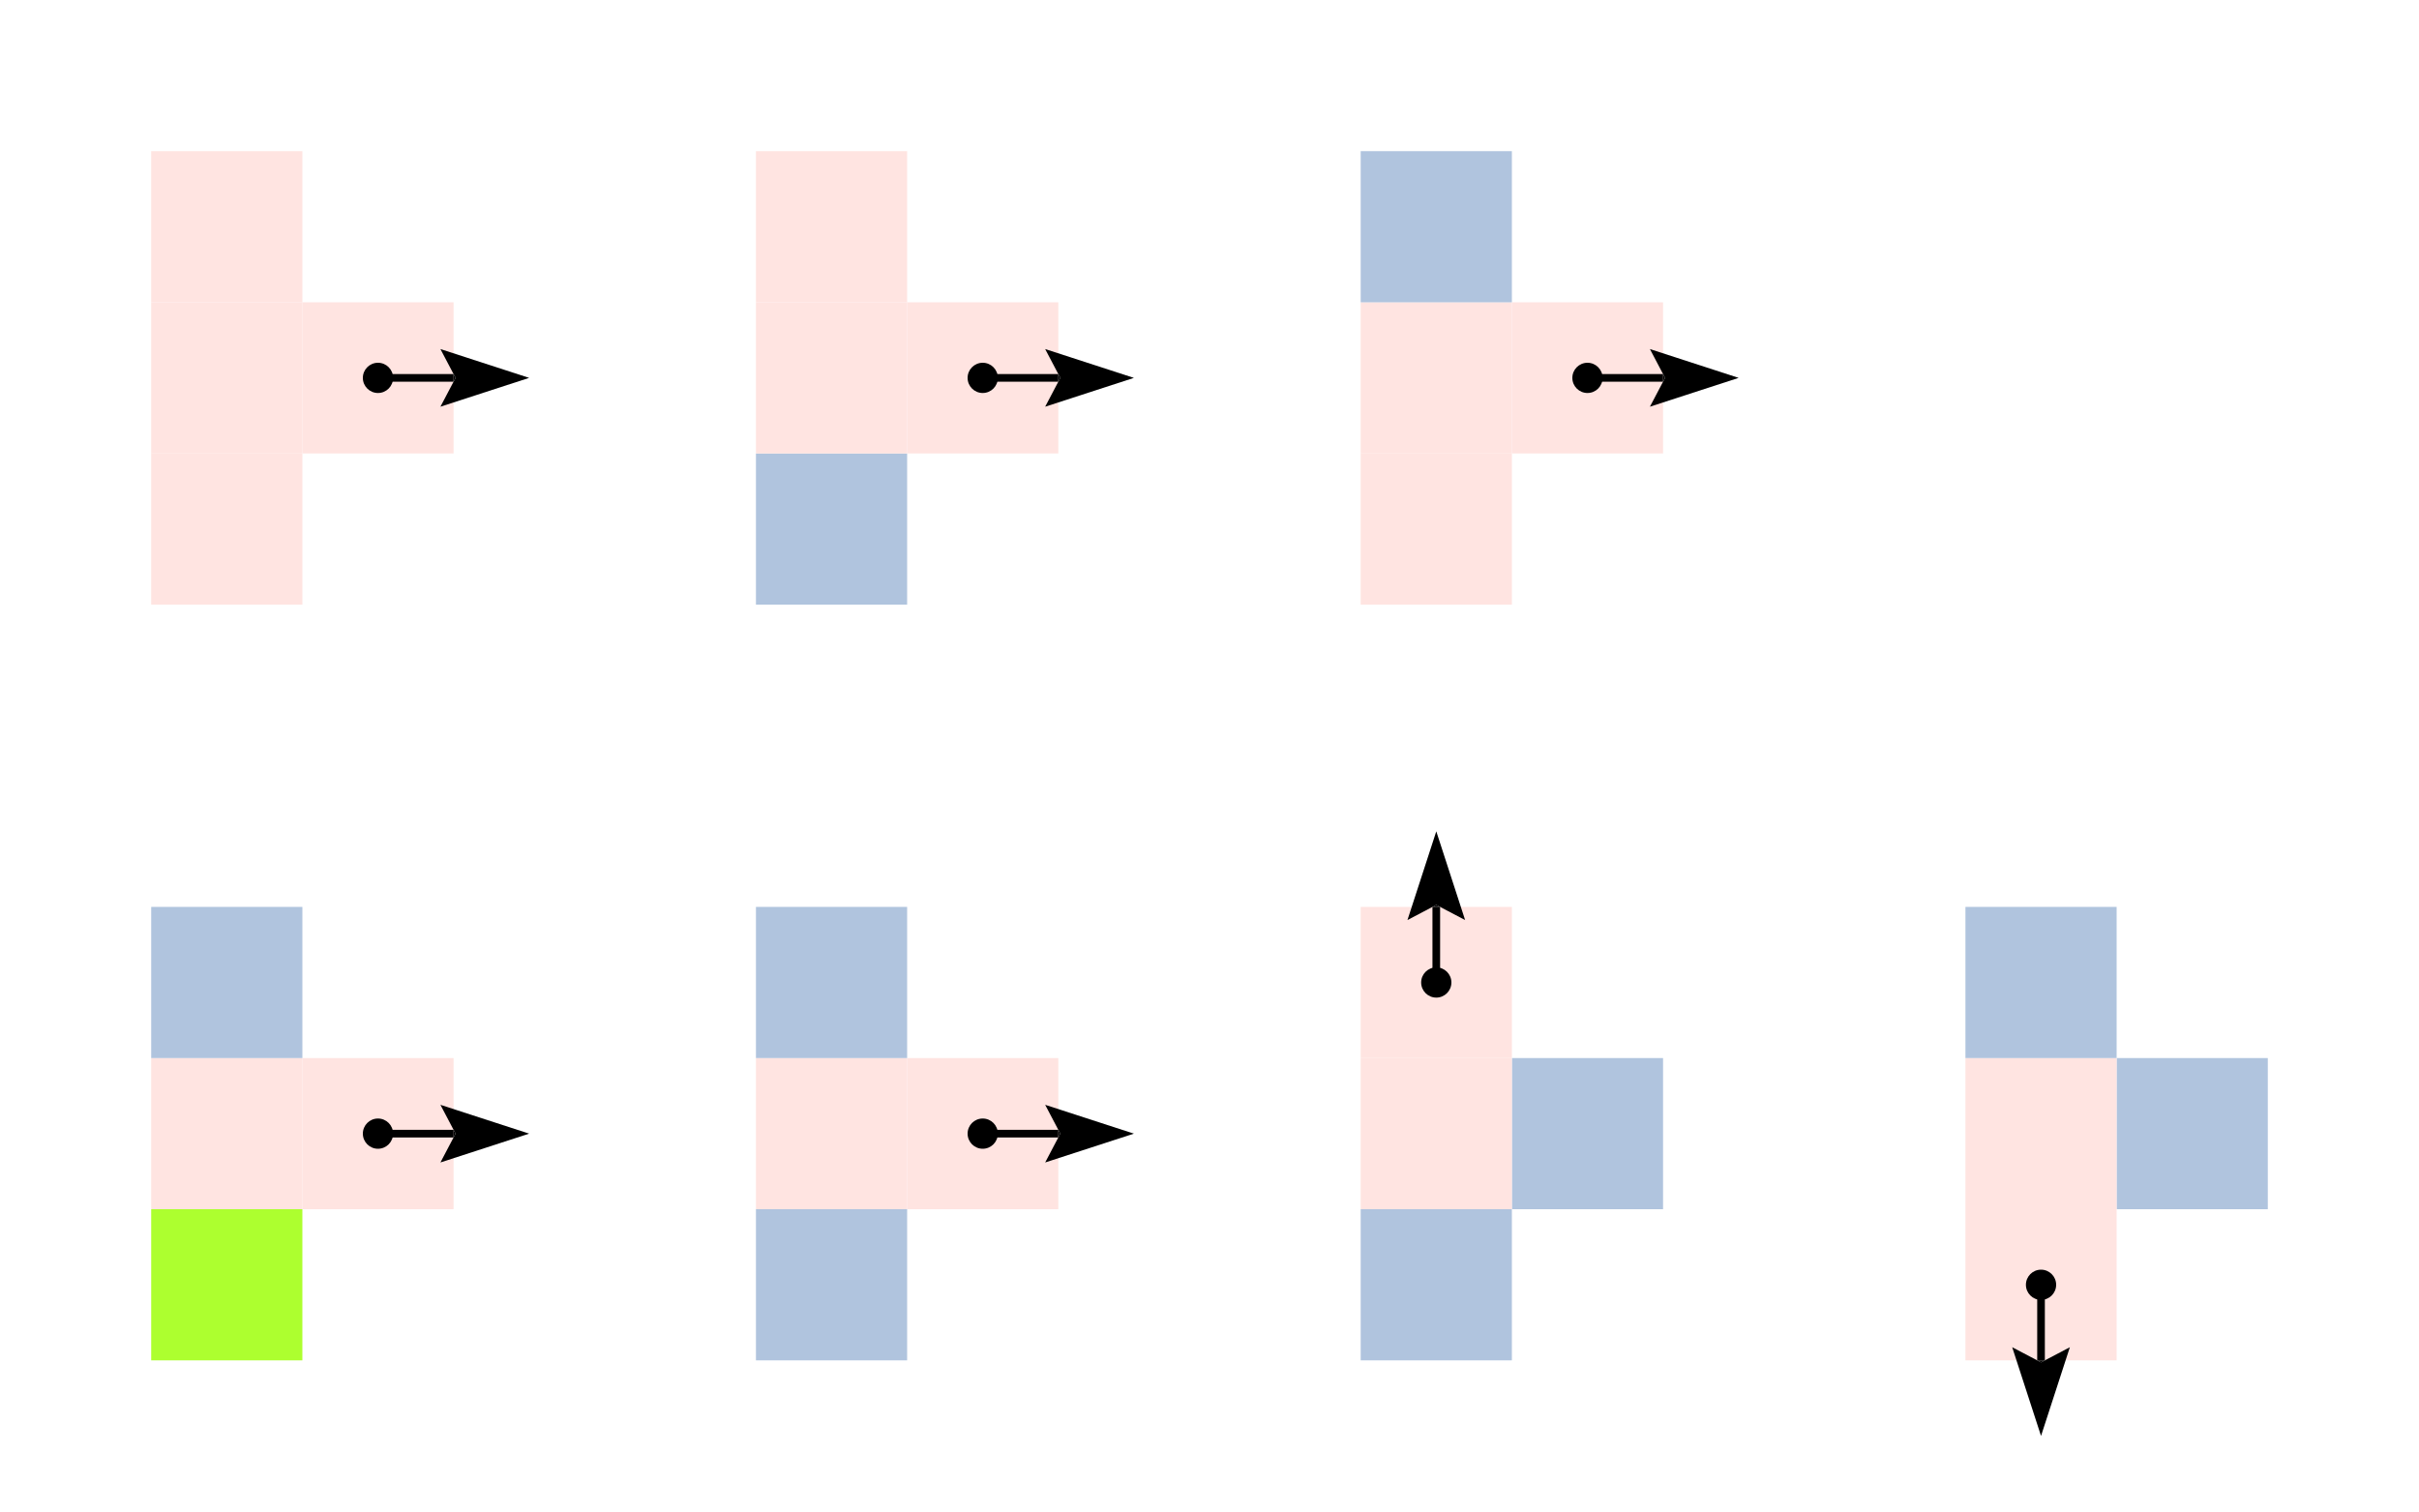
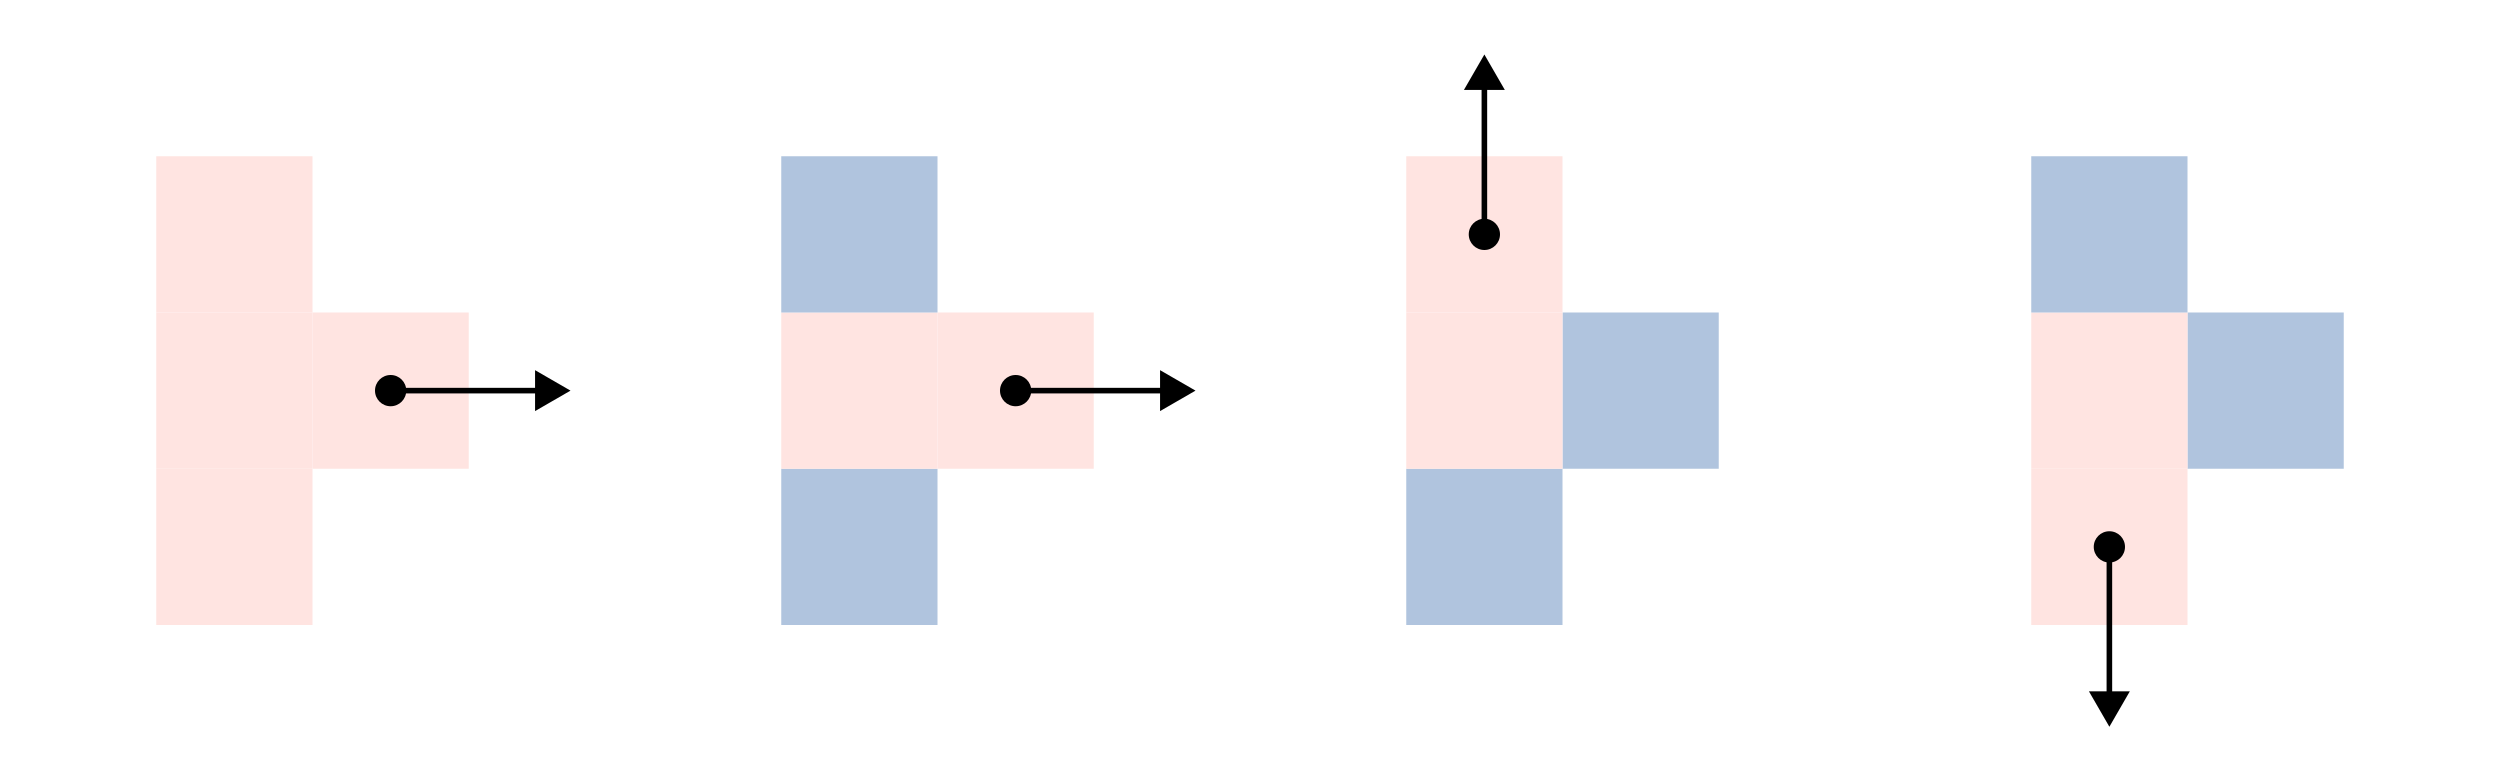
- <svg xmlns="http://www.w3.org/2000/svg" viewBox="0.0 0.0 640.0 400.0" height="400" font-size="1" stroke-opacity="1" width="640" stroke="rgb(0,0,0)" version="1.1">
+ <svg xmlns="http://www.w3.org/2000/svg" viewBox="0.0 0.0 1280.0 400.0" height="400" font-size="1" stroke-opacity="1" width="1280" stroke="rgb(0,0,0)" version="1.1">
  <defs />
  <g stroke-linecap="butt" fill="rgb(255,228,225)" stroke-miterlimit="10.0" stroke-width="0.0" fill-opacity="1.0" stroke-opacity="1.0" stroke-linejoin="miter" stroke="rgb(0,0,0)">
-     <path d="M 560,360 l -0,-40 h -40 l -0,40 Z" />
+     <path d="M 1120,320 l -0,-80 h -80 l -0,80 Z" />
  </g>
  <g stroke-linecap="butt" fill="rgb(0,0,0)" stroke-miterlimit="10.0" stroke-width="0.0" fill-opacity="1.0" stroke-opacity="1.0" stroke-linejoin="miter" stroke="rgb(0,0,0)">
-     <path d="M 544,340 c 0,-2.209 -1.791,-4 -4 -4c -2.209,-0 -4,1.791 -4 4c -0,2.209 1.791,4 4 4c 2.209,0 4,-1.791 4 -4Z" />
+     <path d="M 1088,280 c 0,-4.418 -3.582,-8 -8 -8c -4.418,-0 -8,3.582 -8 8c -0,4.418 3.582,8 8 8c 4.418,0 8,-3.582 8 -8Z" />
  </g>
  <g stroke-linecap="butt" fill="rgb(176,196,222)" stroke-miterlimit="10.0" stroke-width="0.0" fill-opacity="1.0" stroke-opacity="1.0" stroke-linejoin="miter" stroke="rgb(0,0,0)">
-     <path d="M 600,320 l -0,-40 h -40 l -0,40 Z" />
+     <path d="M 1200,240 l -0,-80 h -80 l -0,80 Z" />
  </g>
  <g stroke-linecap="butt" fill="rgb(255,228,225)" stroke-miterlimit="10.0" stroke-width="0.0" fill-opacity="1.0" stroke-opacity="1.0" stroke-linejoin="miter" stroke="rgb(0,0,0)">
-     <path d="M 560,320 l -0,-40 h -40 l -0,40 Z" />
+     <path d="M 1120,240 l -0,-80 h -80 l -0,80 Z" />
  </g>
  <g stroke-linecap="butt" fill="rgb(176,196,222)" stroke-miterlimit="10.0" stroke-width="0.0" fill-opacity="1.0" stroke-opacity="1.0" stroke-linejoin="miter" stroke="rgb(0,0,0)">
-     <path d="M 560,280 l -0,-40 h -40 l -0,40 Z" />
+     <path d="M 1120,160 l -0,-80 h -80 l -0,80 Z" />
  </g>
-   <g stroke-linecap="butt" fill="rgb(0,0,0)" stroke-miterlimit="10.0" stroke-width="2.024" fill-opacity="0.0" stroke-opacity="1.0" stroke-linejoin="miter" stroke="rgb(0,0,0)">
-     <path d="M 540,340 l 0,20 " />
+   <g stroke-linecap="butt" fill="rgb(0,0,0)" stroke-miterlimit="10.0" stroke-width="2.862" fill-opacity="1.0" stroke-opacity="1.0" stroke-linejoin="miter" stroke="rgb(0,0,0)">
+     <path d="M 1072,355.381 l 8,13.856 l 8,-13.856 Z" />
  </g>
-   <g stroke-linecap="butt" fill="rgb(0,0,0)" stroke-miterlimit="10.0" stroke-width="0.0" fill-opacity="1.0" stroke-opacity="1.0" stroke-linejoin="miter" stroke="rgb(0,0,0)" />
-   <g stroke-linecap="butt" fill="rgb(0,0,0)" stroke-miterlimit="10.0" stroke-width="0.0" fill-opacity="1.0" stroke-opacity="1.0" stroke-linejoin="miter" stroke="rgb(0,0,0)" />
-   <g stroke-linecap="butt" fill="rgb(0,0,0)" stroke-miterlimit="10.0" stroke-width="0.0" fill-opacity="1.0" stroke-opacity="1.0" stroke-linejoin="miter" stroke="rgb(0,0,0)">
-     <path d="M 540,380 l 7.629,-23.479 l -7.629,4.011 l -7.629,-4.011 Z" />
+   <g stroke-linecap="butt" fill="rgb(0,0,0)" stroke-miterlimit="10.0" stroke-width="2.862" fill-opacity="0.0" stroke-opacity="1.0" stroke-linejoin="miter" stroke="rgb(0,0,0)">
+     <path d="M 1080,280 l -0,80 " />
+   </g>
+   <g stroke-linecap="butt" fill="rgb(176,196,222)" stroke-miterlimit="10.0" stroke-width="0.0" fill-opacity="1.0" stroke-opacity="1.0" stroke-linejoin="miter" stroke="rgb(0,0,0)">
+     <path d="M 800,320 l -0,-80 h -80 l -0,80 Z" />
+   </g>
+   <g stroke-linecap="butt" fill="rgb(176,196,222)" stroke-miterlimit="10.0" stroke-width="0.0" fill-opacity="1.0" stroke-opacity="1.0" stroke-linejoin="miter" stroke="rgb(0,0,0)">
+     <path d="M 880,240 l -0,-80 h -80 l -0,80 Z" />
+   </g>
+   <g stroke-linecap="butt" fill="rgb(255,228,225)" stroke-miterlimit="10.0" stroke-width="0.0" fill-opacity="1.0" stroke-opacity="1.0" stroke-linejoin="miter" stroke="rgb(0,0,0)">
+     <path d="M 800,240 l -0,-80 h -80 l -0,80 Z" />
+   </g>
+   <g stroke-linecap="butt" fill="rgb(255,228,225)" stroke-miterlimit="10.0" stroke-width="0.0" fill-opacity="1.0" stroke-opacity="1.0" stroke-linejoin="miter" stroke="rgb(0,0,0)">
+     <path d="M 800,160 l -0,-80 h -80 l -0,80 Z" />
  </g>
  <g stroke-linecap="butt" fill="rgb(0,0,0)" stroke-miterlimit="10.0" stroke-width="0.0" fill-opacity="1.0" stroke-opacity="1.0" stroke-linejoin="miter" stroke="rgb(0,0,0)">
-     <path d="M 540,360.532 l -0,-0.532 l 1.012,-0 l -1.012,0.532 l -0,-0.532 l -1.012,0 Z" />
+     <path d="M 768,120 c 0,-4.418 -3.582,-8 -8 -8c -4.418,-0 -8,3.582 -8 8c -0,4.418 3.582,8 8 8c 4.418,0 8,-3.582 8 -8Z" />
+   </g>
+   <g stroke-linecap="butt" fill="rgb(0,0,0)" stroke-miterlimit="10.0" stroke-width="2.862" fill-opacity="1.0" stroke-opacity="1.0" stroke-linejoin="miter" stroke="rgb(0,0,0)">
+     <path d="M 768,44.619 l -8,-13.856 l -8,13.856 Z" />
+   </g>
+   <g stroke-linecap="butt" fill="rgb(0,0,0)" stroke-miterlimit="10.0" stroke-width="2.862" fill-opacity="0.0" stroke-opacity="1.0" stroke-linejoin="miter" stroke="rgb(0,0,0)">
+     <path d="M 760,120 v -80 " />
  </g>
  <g stroke-linecap="butt" fill="rgb(176,196,222)" stroke-miterlimit="10.0" stroke-width="0.0" fill-opacity="1.0" stroke-opacity="1.0" stroke-linejoin="miter" stroke="rgb(0,0,0)">
-     <path d="M 400,360 l -0,-40 h -40 l -0,40 Z" />
+     <path d="M 480,320 l -0,-80 h -80 l -0,80 Z" />
+   </g>
+   <g stroke-linecap="butt" fill="rgb(255,228,225)" stroke-miterlimit="10.0" stroke-width="0.0" fill-opacity="1.0" stroke-opacity="1.0" stroke-linejoin="miter" stroke="rgb(0,0,0)">
+     <path d="M 560,240 l -0,-80 h -80 l -0,80 Z" />
+   </g>
+   <g stroke-linecap="butt" fill="rgb(0,0,0)" stroke-miterlimit="10.0" stroke-width="0.0" fill-opacity="1.0" stroke-opacity="1.0" stroke-linejoin="miter" stroke="rgb(0,0,0)">
+     <path d="M 528,200 c 0,-4.418 -3.582,-8 -8 -8c -4.418,-0 -8,3.582 -8 8c -0,4.418 3.582,8 8 8c 4.418,0 8,-3.582 8 -8Z" />
+   </g>
+   <g stroke-linecap="butt" fill="rgb(255,228,225)" stroke-miterlimit="10.0" stroke-width="0.0" fill-opacity="1.0" stroke-opacity="1.0" stroke-linejoin="miter" stroke="rgb(0,0,0)">
+     <path d="M 480,240 l -0,-80 h -80 l -0,80 Z" />
  </g>
  <g stroke-linecap="butt" fill="rgb(176,196,222)" stroke-miterlimit="10.0" stroke-width="0.0" fill-opacity="1.0" stroke-opacity="1.0" stroke-linejoin="miter" stroke="rgb(0,0,0)">
-     <path d="M 440,320 l -0,-40 h -40 l -0,40 Z" />
+     <path d="M 480,160 l -0,-80 h -80 l -0,80 Z" />
+   </g>
+   <g stroke-linecap="butt" fill="rgb(0,0,0)" stroke-miterlimit="10.0" stroke-width="2.862" fill-opacity="1.0" stroke-opacity="1.0" stroke-linejoin="miter" stroke="rgb(0,0,0)">
+     <path d="M 595.381,208 l 13.856,-8 l -13.856,-8 Z" />
+   </g>
+   <g stroke-linecap="butt" fill="rgb(0,0,0)" stroke-miterlimit="10.0" stroke-width="2.862" fill-opacity="0.0" stroke-opacity="1.0" stroke-linejoin="miter" stroke="rgb(0,0,0)">
+     <path d="M 520,200 l 80,0 " />
  </g>
  <g stroke-linecap="butt" fill="rgb(255,228,225)" stroke-miterlimit="10.0" stroke-width="0.0" fill-opacity="1.0" stroke-opacity="1.0" stroke-linejoin="miter" stroke="rgb(0,0,0)">
-     <path d="M 400,320 l -0,-40 h -40 l -0,40 Z" />
+     <path d="M 160,320 l -0,-80 h -80 l -0,80 Z" />
  </g>
  <g stroke-linecap="butt" fill="rgb(255,228,225)" stroke-miterlimit="10.0" stroke-width="0.0" fill-opacity="1.0" stroke-opacity="1.0" stroke-linejoin="miter" stroke="rgb(0,0,0)">
-     <path d="M 400,280 l -0,-40 h -40 l -0,40 Z" />
+     <path d="M 240,240 l -0,-80 h -80 l -0,80 Z" />
  </g>
  <g stroke-linecap="butt" fill="rgb(0,0,0)" stroke-miterlimit="10.0" stroke-width="0.0" fill-opacity="1.0" stroke-opacity="1.0" stroke-linejoin="miter" stroke="rgb(0,0,0)">
-     <path d="M 384,260 c 0,-2.209 -1.791,-4 -4 -4c -2.209,-0 -4,1.791 -4 4c -0,2.209 1.791,4 4 4c 2.209,0 4,-1.791 4 -4Z" />
-   </g>
-   <g stroke-linecap="butt" fill="rgb(0,0,0)" stroke-miterlimit="10.0" stroke-width="2.024" fill-opacity="0.0" stroke-opacity="1.0" stroke-linejoin="miter" stroke="rgb(0,0,0)">
-     <path d="M 380,260 l 0,-20 " />
-   </g>
-   <g stroke-linecap="butt" fill="rgb(0,0,0)" stroke-miterlimit="10.0" stroke-width="0.0" fill-opacity="1.0" stroke-opacity="1.0" stroke-linejoin="miter" stroke="rgb(0,0,0)" />
-   <g stroke-linecap="butt" fill="rgb(0,0,0)" stroke-miterlimit="10.0" stroke-width="0.0" fill-opacity="1.0" stroke-opacity="1.0" stroke-linejoin="miter" stroke="rgb(0,0,0)" />
-   <g stroke-linecap="butt" fill="rgb(0,0,0)" stroke-miterlimit="10.0" stroke-width="0.0" fill-opacity="1.0" stroke-opacity="1.0" stroke-linejoin="miter" stroke="rgb(0,0,0)">
-     <path d="M 380,220 l -7.629,23.479 l 7.629,-4.011 l 7.629,4.011 Z" />
-   </g>
-   <g stroke-linecap="butt" fill="rgb(0,0,0)" stroke-miterlimit="10.0" stroke-width="0.0" fill-opacity="1.0" stroke-opacity="1.0" stroke-linejoin="miter" stroke="rgb(0,0,0)">
-     <path d="M 380,239.468 l -0,0.532 l -1.012,-0 l 1.012,-0.532 l -0,0.532 l 1.012,0 Z" />
-   </g>
-   <g stroke-linecap="butt" fill="rgb(176,196,222)" stroke-miterlimit="10.0" stroke-width="0.0" fill-opacity="1.0" stroke-opacity="1.0" stroke-linejoin="miter" stroke="rgb(0,0,0)">
-     <path d="M 240,360 l -0,-40 h -40 l -0,40 Z" />
+     <path d="M 208,200 c 0,-4.418 -3.582,-8 -8 -8c -4.418,-0 -8,3.582 -8 8c -0,4.418 3.582,8 8 8c 4.418,0 8,-3.582 8 -8Z" />
  </g>
  <g stroke-linecap="butt" fill="rgb(255,228,225)" stroke-miterlimit="10.0" stroke-width="0.0" fill-opacity="1.0" stroke-opacity="1.0" stroke-linejoin="miter" stroke="rgb(0,0,0)">
-     <path d="M 280,320 l -0,-40 h -40 l -0,40 Z" />
-   </g>
-   <g stroke-linecap="butt" fill="rgb(0,0,0)" stroke-miterlimit="10.0" stroke-width="0.0" fill-opacity="1.0" stroke-opacity="1.0" stroke-linejoin="miter" stroke="rgb(0,0,0)">
-     <path d="M 264,300 c 0,-2.209 -1.791,-4 -4 -4c -2.209,-0 -4,1.791 -4 4c -0,2.209 1.791,4 4 4c 2.209,0 4,-1.791 4 -4Z" />
+     <path d="M 160,240 l -0,-80 h -80 l -0,80 Z" />
  </g>
  <g stroke-linecap="butt" fill="rgb(255,228,225)" stroke-miterlimit="10.0" stroke-width="0.0" fill-opacity="1.0" stroke-opacity="1.0" stroke-linejoin="miter" stroke="rgb(0,0,0)">
-     <path d="M 240,320 l -0,-40 h -40 l -0,40 Z" />
+     <path d="M 160,160 l -0,-80 h -80 l -0,80 Z" />
  </g>
-   <g stroke-linecap="butt" fill="rgb(176,196,222)" stroke-miterlimit="10.0" stroke-width="0.0" fill-opacity="1.0" stroke-opacity="1.0" stroke-linejoin="miter" stroke="rgb(0,0,0)">
-     <path d="M 240,280 l -0,-40 h -40 l -0,40 Z" />
+   <g stroke-linecap="butt" fill="rgb(0,0,0)" stroke-miterlimit="10.0" stroke-width="2.862" fill-opacity="1.0" stroke-opacity="1.0" stroke-linejoin="miter" stroke="rgb(0,0,0)">
+     <path d="M 275.381,208 l 13.856,-8 l -13.856,-8 Z" />
  </g>
-   <g stroke-linecap="butt" fill="rgb(0,0,0)" stroke-miterlimit="10.0" stroke-width="2.024" fill-opacity="0.0" stroke-opacity="1.0" stroke-linejoin="miter" stroke="rgb(0,0,0)">
-     <path d="M 260,300 h 20 " />
-   </g>
-   <g stroke-linecap="butt" fill="rgb(0,0,0)" stroke-miterlimit="10.0" stroke-width="0.0" fill-opacity="1.0" stroke-opacity="1.0" stroke-linejoin="miter" stroke="rgb(0,0,0)" />
-   <g stroke-linecap="butt" fill="rgb(0,0,0)" stroke-miterlimit="10.0" stroke-width="0.0" fill-opacity="1.0" stroke-opacity="1.0" stroke-linejoin="miter" stroke="rgb(0,0,0)" />
-   <g stroke-linecap="butt" fill="rgb(0,0,0)" stroke-miterlimit="10.0" stroke-width="0.0" fill-opacity="1.0" stroke-opacity="1.0" stroke-linejoin="miter" stroke="rgb(0,0,0)">
-     <path d="M 300,300 l -23.479,-7.629 l 4.011,7.629 l -4.011,7.629 Z" />
-   </g>
-   <g stroke-linecap="butt" fill="rgb(0,0,0)" stroke-miterlimit="10.0" stroke-width="0.0" fill-opacity="1.0" stroke-opacity="1.0" stroke-linejoin="miter" stroke="rgb(0,0,0)">
-     <path d="M 280.532,300 h -0.532 v -1.012 l 0.532,1.012 h -0.532 v 1.012 Z" />
-   </g>
-   <g stroke-linecap="butt" fill="rgb(173,255,47)" stroke-miterlimit="10.0" stroke-width="0.0" fill-opacity="1.0" stroke-opacity="1.0" stroke-linejoin="miter" stroke="rgb(0,0,0)">
-     <path d="M 80,360 l -0,-40 h -40 l -0,40 Z" />
-   </g>
-   <g stroke-linecap="butt" fill="rgb(255,228,225)" stroke-miterlimit="10.0" stroke-width="0.0" fill-opacity="1.0" stroke-opacity="1.0" stroke-linejoin="miter" stroke="rgb(0,0,0)">
-     <path d="M 120,320 l -0,-40 h -40 l -0,40 Z" />
-   </g>
-   <g stroke-linecap="butt" fill="rgb(0,0,0)" stroke-miterlimit="10.0" stroke-width="0.0" fill-opacity="1.0" stroke-opacity="1.0" stroke-linejoin="miter" stroke="rgb(0,0,0)">
-     <path d="M 104,300 c 0,-2.209 -1.791,-4 -4 -4c -2.209,-0 -4,1.791 -4 4c -0,2.209 1.791,4 4 4c 2.209,0 4,-1.791 4 -4Z" />
-   </g>
-   <g stroke-linecap="butt" fill="rgb(255,228,225)" stroke-miterlimit="10.0" stroke-width="0.0" fill-opacity="1.0" stroke-opacity="1.0" stroke-linejoin="miter" stroke="rgb(0,0,0)">
-     <path d="M 80,320 l -0,-40 h -40 l -0,40 Z" />
-   </g>
-   <g stroke-linecap="butt" fill="rgb(176,196,222)" stroke-miterlimit="10.0" stroke-width="0.0" fill-opacity="1.0" stroke-opacity="1.0" stroke-linejoin="miter" stroke="rgb(0,0,0)">
-     <path d="M 80,280 l -0,-40 h -40 l -0,40 Z" />
-   </g>
-   <g stroke-linecap="butt" fill="rgb(0,0,0)" stroke-miterlimit="10.0" stroke-width="2.024" fill-opacity="0.0" stroke-opacity="1.0" stroke-linejoin="miter" stroke="rgb(0,0,0)">
-     <path d="M 100,300 h 20 " />
-   </g>
-   <g stroke-linecap="butt" fill="rgb(0,0,0)" stroke-miterlimit="10.0" stroke-width="0.0" fill-opacity="1.0" stroke-opacity="1.0" stroke-linejoin="miter" stroke="rgb(0,0,0)" />
-   <g stroke-linecap="butt" fill="rgb(0,0,0)" stroke-miterlimit="10.0" stroke-width="0.0" fill-opacity="1.0" stroke-opacity="1.0" stroke-linejoin="miter" stroke="rgb(0,0,0)" />
-   <g stroke-linecap="butt" fill="rgb(0,0,0)" stroke-miterlimit="10.0" stroke-width="0.0" fill-opacity="1.0" stroke-opacity="1.0" stroke-linejoin="miter" stroke="rgb(0,0,0)">
-     <path d="M 140,300 l -23.479,-7.629 l 4.011,7.629 l -4.011,7.629 Z" />
-   </g>
-   <g stroke-linecap="butt" fill="rgb(0,0,0)" stroke-miterlimit="10.0" stroke-width="0.0" fill-opacity="1.0" stroke-opacity="1.0" stroke-linejoin="miter" stroke="rgb(0,0,0)">
-     <path d="M 120.532,300 h -0.532 v -1.012 l 0.532,1.012 h -0.532 v 1.012 Z" />
-   </g>
-   <g stroke-linecap="butt" fill="rgb(255,228,225)" stroke-miterlimit="10.0" stroke-width="0.0" fill-opacity="1.0" stroke-opacity="1.0" stroke-linejoin="miter" stroke="rgb(0,0,0)">
-     <path d="M 400,160 l -0,-40 h -40 l -0,40 Z" />
-   </g>
-   <g stroke-linecap="butt" fill="rgb(255,228,225)" stroke-miterlimit="10.0" stroke-width="0.0" fill-opacity="1.0" stroke-opacity="1.0" stroke-linejoin="miter" stroke="rgb(0,0,0)">
-     <path d="M 440,120 l -0,-40 h -40 l -0,40 Z" />
-   </g>
-   <g stroke-linecap="butt" fill="rgb(0,0,0)" stroke-miterlimit="10.0" stroke-width="0.0" fill-opacity="1.0" stroke-opacity="1.0" stroke-linejoin="miter" stroke="rgb(0,0,0)">
-     <path d="M 424,100 c 0,-2.209 -1.791,-4 -4 -4c -2.209,-0 -4,1.791 -4 4c -0,2.209 1.791,4 4 4c 2.209,0 4,-1.791 4 -4Z" />
-   </g>
-   <g stroke-linecap="butt" fill="rgb(255,228,225)" stroke-miterlimit="10.0" stroke-width="0.0" fill-opacity="1.0" stroke-opacity="1.0" stroke-linejoin="miter" stroke="rgb(0,0,0)">
-     <path d="M 400,120 l -0,-40 h -40 l -0,40 Z" />
-   </g>
-   <g stroke-linecap="butt" fill="rgb(176,196,222)" stroke-miterlimit="10.0" stroke-width="0.0" fill-opacity="1.0" stroke-opacity="1.0" stroke-linejoin="miter" stroke="rgb(0,0,0)">
-     <path d="M 400,80 l -0,-40 h -40 l -0,40 Z" />
-   </g>
-   <g stroke-linecap="butt" fill="rgb(0,0,0)" stroke-miterlimit="10.0" stroke-width="2.024" fill-opacity="0.0" stroke-opacity="1.0" stroke-linejoin="miter" stroke="rgb(0,0,0)">
-     <path d="M 420,100 h 20 " />
-   </g>
-   <g stroke-linecap="butt" fill="rgb(0,0,0)" stroke-miterlimit="10.0" stroke-width="0.0" fill-opacity="1.0" stroke-opacity="1.0" stroke-linejoin="miter" stroke="rgb(0,0,0)" />
-   <g stroke-linecap="butt" fill="rgb(0,0,0)" stroke-miterlimit="10.0" stroke-width="0.0" fill-opacity="1.0" stroke-opacity="1.0" stroke-linejoin="miter" stroke="rgb(0,0,0)" />
-   <g stroke-linecap="butt" fill="rgb(0,0,0)" stroke-miterlimit="10.0" stroke-width="0.0" fill-opacity="1.0" stroke-opacity="1.0" stroke-linejoin="miter" stroke="rgb(0,0,0)">
-     <path d="M 460,100 l -23.479,-7.629 l 4.011,7.629 l -4.011,7.629 Z" />
-   </g>
-   <g stroke-linecap="butt" fill="rgb(0,0,0)" stroke-miterlimit="10.0" stroke-width="0.0" fill-opacity="1.0" stroke-opacity="1.0" stroke-linejoin="miter" stroke="rgb(0,0,0)">
-     <path d="M 440.532,100 h -0.532 v -1.012 l 0.532,1.012 h -0.532 v 1.012 Z" />
-   </g>
-   <g stroke-linecap="butt" fill="rgb(176,196,222)" stroke-miterlimit="10.0" stroke-width="0.0" fill-opacity="1.0" stroke-opacity="1.0" stroke-linejoin="miter" stroke="rgb(0,0,0)">
-     <path d="M 240,160 l -0,-40 h -40 l -0,40 Z" />
-   </g>
-   <g stroke-linecap="butt" fill="rgb(255,228,225)" stroke-miterlimit="10.0" stroke-width="0.0" fill-opacity="1.0" stroke-opacity="1.0" stroke-linejoin="miter" stroke="rgb(0,0,0)">
-     <path d="M 280,120 l -0,-40 h -40 l -0,40 Z" />
-   </g>
-   <g stroke-linecap="butt" fill="rgb(0,0,0)" stroke-miterlimit="10.0" stroke-width="0.0" fill-opacity="1.0" stroke-opacity="1.0" stroke-linejoin="miter" stroke="rgb(0,0,0)">
-     <path d="M 264,100 c 0,-2.209 -1.791,-4 -4 -4c -2.209,-0 -4,1.791 -4 4c -0,2.209 1.791,4 4 4c 2.209,0 4,-1.791 4 -4Z" />
-   </g>
-   <g stroke-linecap="butt" fill="rgb(255,228,225)" stroke-miterlimit="10.0" stroke-width="0.0" fill-opacity="1.0" stroke-opacity="1.0" stroke-linejoin="miter" stroke="rgb(0,0,0)">
-     <path d="M 240,120 l -0,-40 h -40 l -0,40 Z" />
-   </g>
-   <g stroke-linecap="butt" fill="rgb(255,228,225)" stroke-miterlimit="10.0" stroke-width="0.0" fill-opacity="1.0" stroke-opacity="1.0" stroke-linejoin="miter" stroke="rgb(0,0,0)">
-     <path d="M 240,80 l -0,-40 h -40 l -0,40 Z" />
-   </g>
-   <g stroke-linecap="butt" fill="rgb(0,0,0)" stroke-miterlimit="10.0" stroke-width="2.024" fill-opacity="0.0" stroke-opacity="1.0" stroke-linejoin="miter" stroke="rgb(0,0,0)">
-     <path d="M 260,100 h 20 " />
-   </g>
-   <g stroke-linecap="butt" fill="rgb(0,0,0)" stroke-miterlimit="10.0" stroke-width="0.0" fill-opacity="1.0" stroke-opacity="1.0" stroke-linejoin="miter" stroke="rgb(0,0,0)" />
-   <g stroke-linecap="butt" fill="rgb(0,0,0)" stroke-miterlimit="10.0" stroke-width="0.0" fill-opacity="1.0" stroke-opacity="1.0" stroke-linejoin="miter" stroke="rgb(0,0,0)" />
-   <g stroke-linecap="butt" fill="rgb(0,0,0)" stroke-miterlimit="10.0" stroke-width="0.0" fill-opacity="1.0" stroke-opacity="1.0" stroke-linejoin="miter" stroke="rgb(0,0,0)">
-     <path d="M 300,100 l -23.479,-7.629 l 4.011,7.629 l -4.011,7.629 Z" />
-   </g>
-   <g stroke-linecap="butt" fill="rgb(0,0,0)" stroke-miterlimit="10.0" stroke-width="0.0" fill-opacity="1.0" stroke-opacity="1.0" stroke-linejoin="miter" stroke="rgb(0,0,0)">
-     <path d="M 280.532,100 h -0.532 v -1.012 l 0.532,1.012 h -0.532 v 1.012 Z" />
-   </g>
-   <g stroke-linecap="butt" fill="rgb(255,228,225)" stroke-miterlimit="10.0" stroke-width="0.0" fill-opacity="1.0" stroke-opacity="1.0" stroke-linejoin="miter" stroke="rgb(0,0,0)">
-     <path d="M 80,160 l -0,-40 h -40 l -0,40 Z" />
-   </g>
-   <g stroke-linecap="butt" fill="rgb(255,228,225)" stroke-miterlimit="10.0" stroke-width="0.0" fill-opacity="1.0" stroke-opacity="1.0" stroke-linejoin="miter" stroke="rgb(0,0,0)">
-     <path d="M 120,120 l -0,-40 h -40 l -0,40 Z" />
-   </g>
-   <g stroke-linecap="butt" fill="rgb(0,0,0)" stroke-miterlimit="10.0" stroke-width="0.0" fill-opacity="1.0" stroke-opacity="1.0" stroke-linejoin="miter" stroke="rgb(0,0,0)">
-     <path d="M 104,100 c 0,-2.209 -1.791,-4 -4 -4c -2.209,-0 -4,1.791 -4 4c -0,2.209 1.791,4 4 4c 2.209,0 4,-1.791 4 -4Z" />
-   </g>
-   <g stroke-linecap="butt" fill="rgb(255,228,225)" stroke-miterlimit="10.0" stroke-width="0.0" fill-opacity="1.0" stroke-opacity="1.0" stroke-linejoin="miter" stroke="rgb(0,0,0)">
-     <path d="M 80,120 l -0,-40 h -40 l -0,40 Z" />
-   </g>
-   <g stroke-linecap="butt" fill="rgb(255,228,225)" stroke-miterlimit="10.0" stroke-width="0.0" fill-opacity="1.0" stroke-opacity="1.0" stroke-linejoin="miter" stroke="rgb(0,0,0)">
-     <path d="M 80,80 l -0,-40 h -40 l -0,40 Z" />
-   </g>
-   <g stroke-linecap="butt" fill="rgb(0,0,0)" stroke-miterlimit="10.0" stroke-width="2.024" fill-opacity="0.0" stroke-opacity="1.0" stroke-linejoin="miter" stroke="rgb(0,0,0)">
-     <path d="M 100,100 h 20 " />
-   </g>
-   <g stroke-linecap="butt" fill="rgb(0,0,0)" stroke-miterlimit="10.0" stroke-width="0.0" fill-opacity="1.0" stroke-opacity="1.0" stroke-linejoin="miter" stroke="rgb(0,0,0)" />
-   <g stroke-linecap="butt" fill="rgb(0,0,0)" stroke-miterlimit="10.0" stroke-width="0.0" fill-opacity="1.0" stroke-opacity="1.0" stroke-linejoin="miter" stroke="rgb(0,0,0)" />
-   <g stroke-linecap="butt" fill="rgb(0,0,0)" stroke-miterlimit="10.0" stroke-width="0.0" fill-opacity="1.0" stroke-opacity="1.0" stroke-linejoin="miter" stroke="rgb(0,0,0)">
-     <path d="M 140,100 l -23.479,-7.629 l 4.011,7.629 l -4.011,7.629 Z" />
-   </g>
-   <g stroke-linecap="butt" fill="rgb(0,0,0)" stroke-miterlimit="10.0" stroke-width="0.0" fill-opacity="1.0" stroke-opacity="1.0" stroke-linejoin="miter" stroke="rgb(0,0,0)">
-     <path d="M 120.532,100 h -0.532 v -1.012 l 0.532,1.012 h -0.532 v 1.012 Z" />
+   <g stroke-linecap="butt" fill="rgb(0,0,0)" stroke-miterlimit="10.0" stroke-width="2.862" fill-opacity="0.0" stroke-opacity="1.0" stroke-linejoin="miter" stroke="rgb(0,0,0)">
+     <path d="M 200,200 l 80,0 " />
  </g>
</svg>
